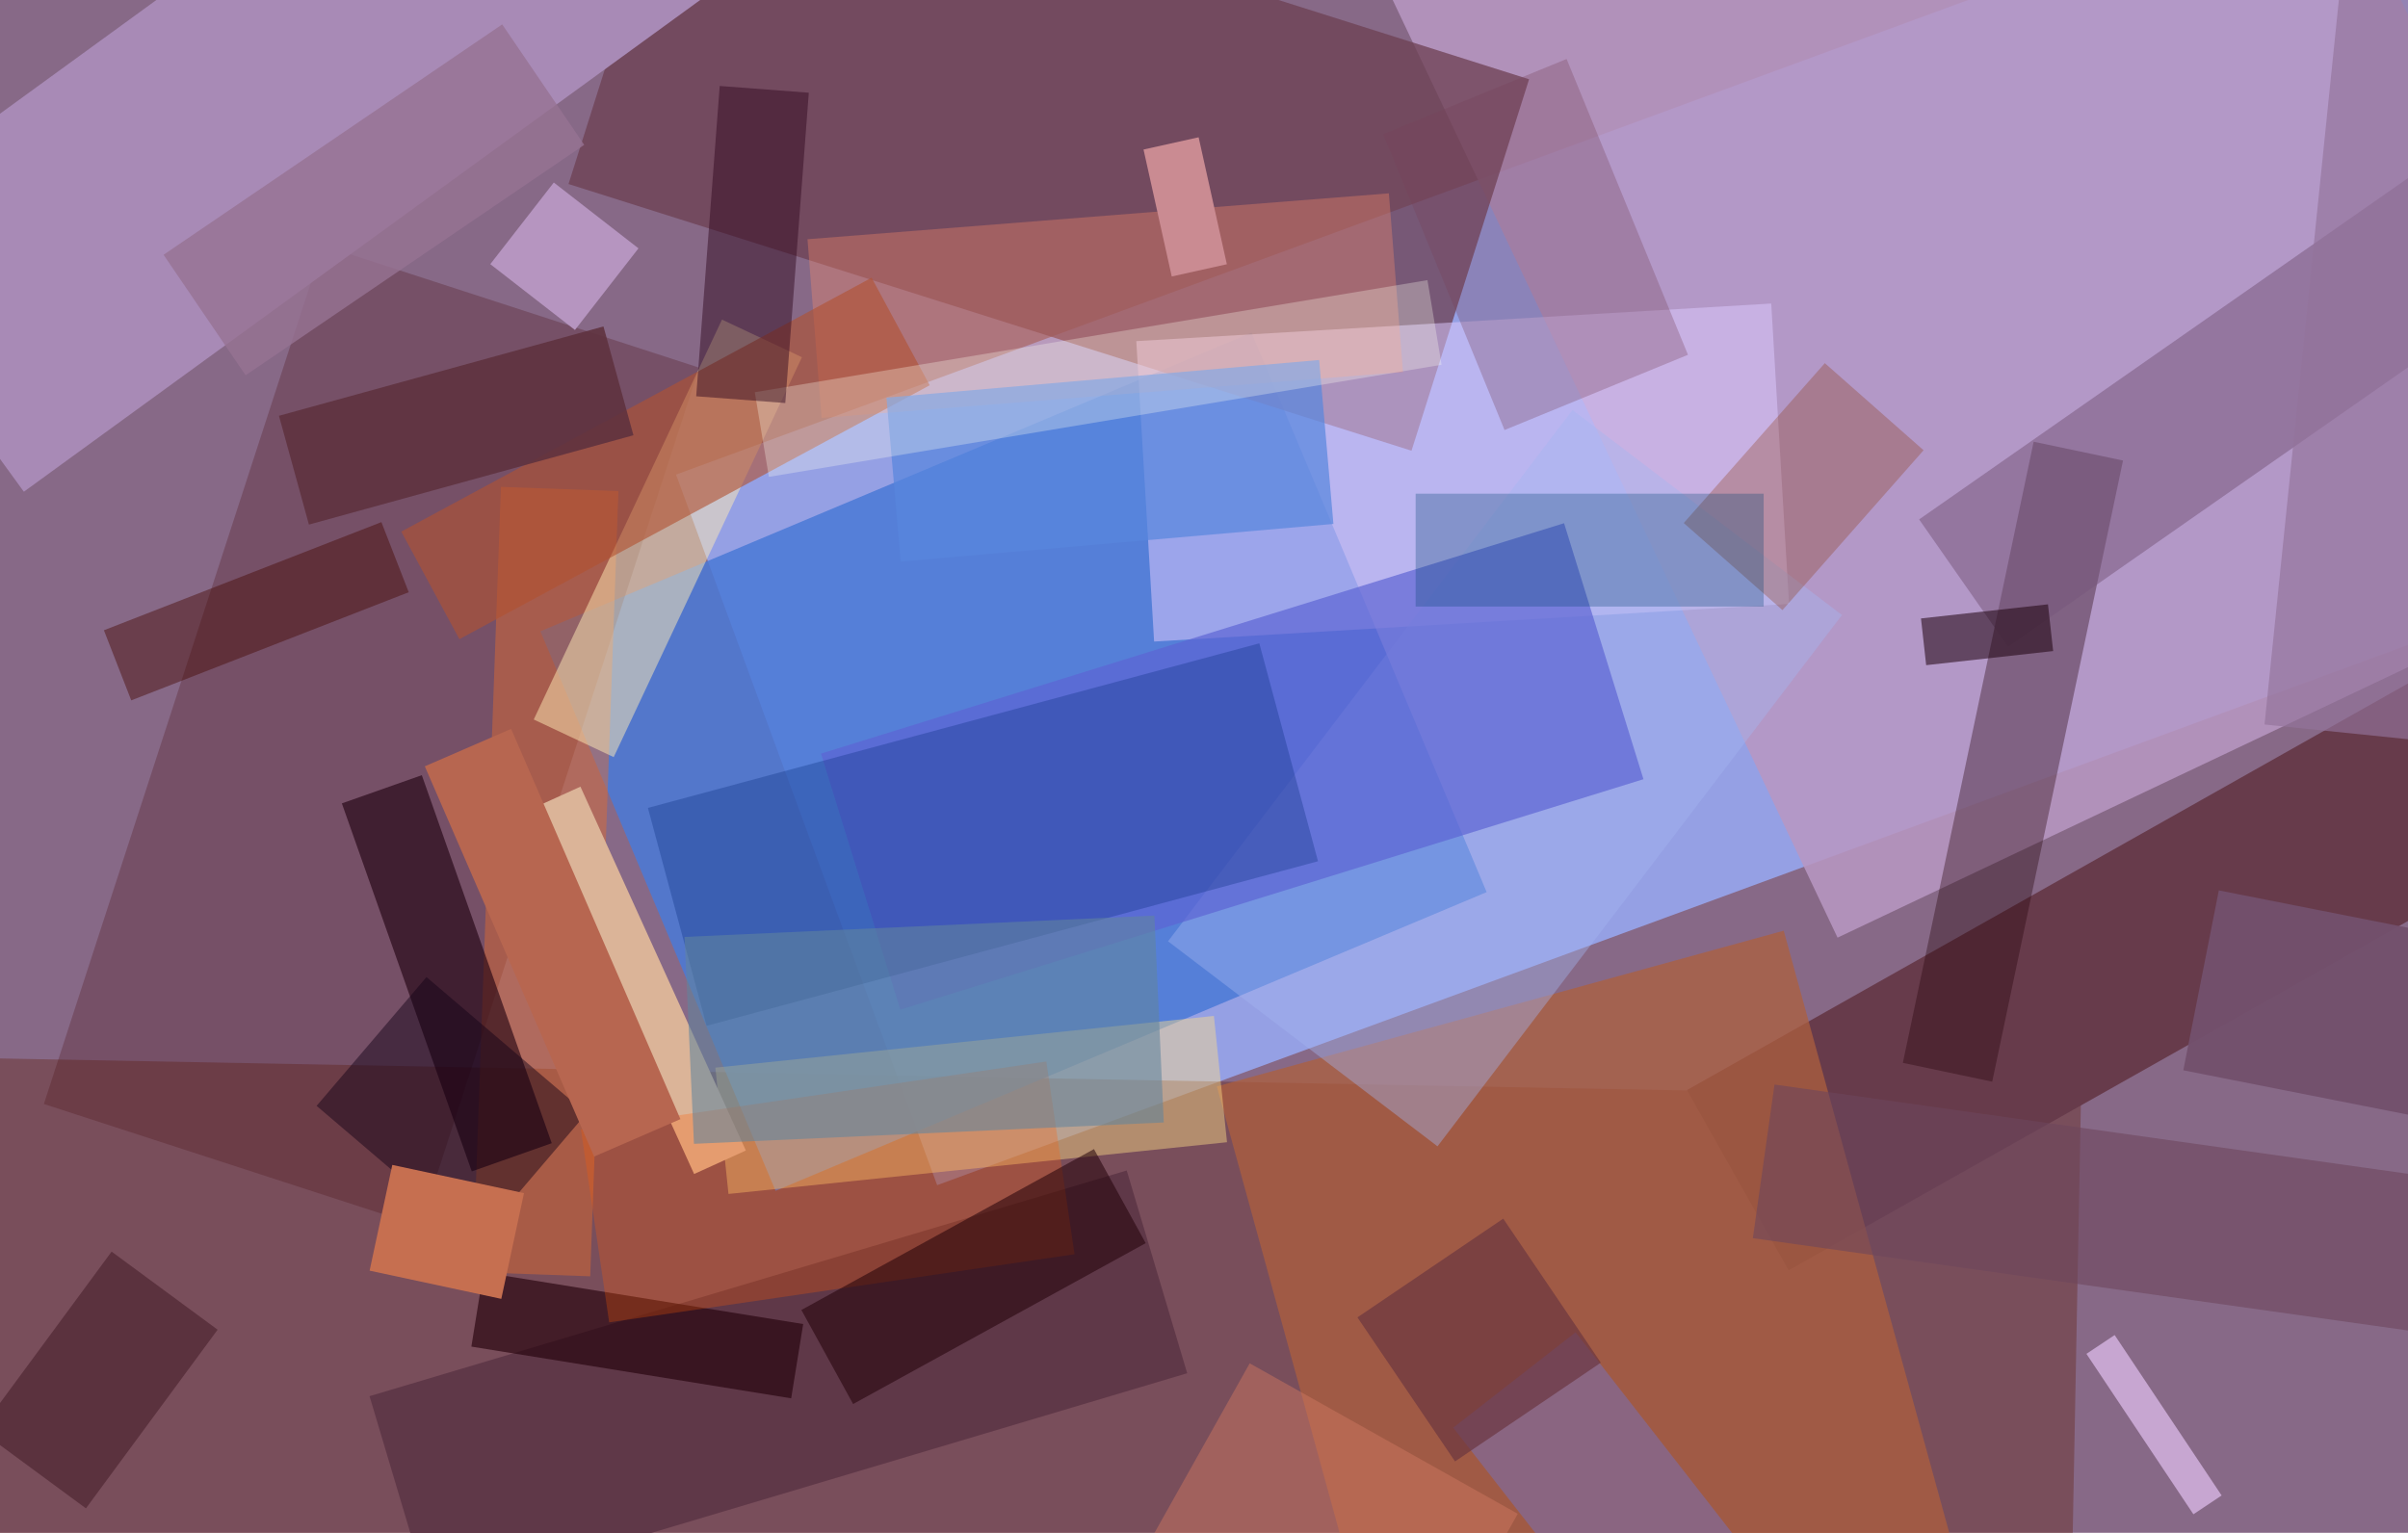
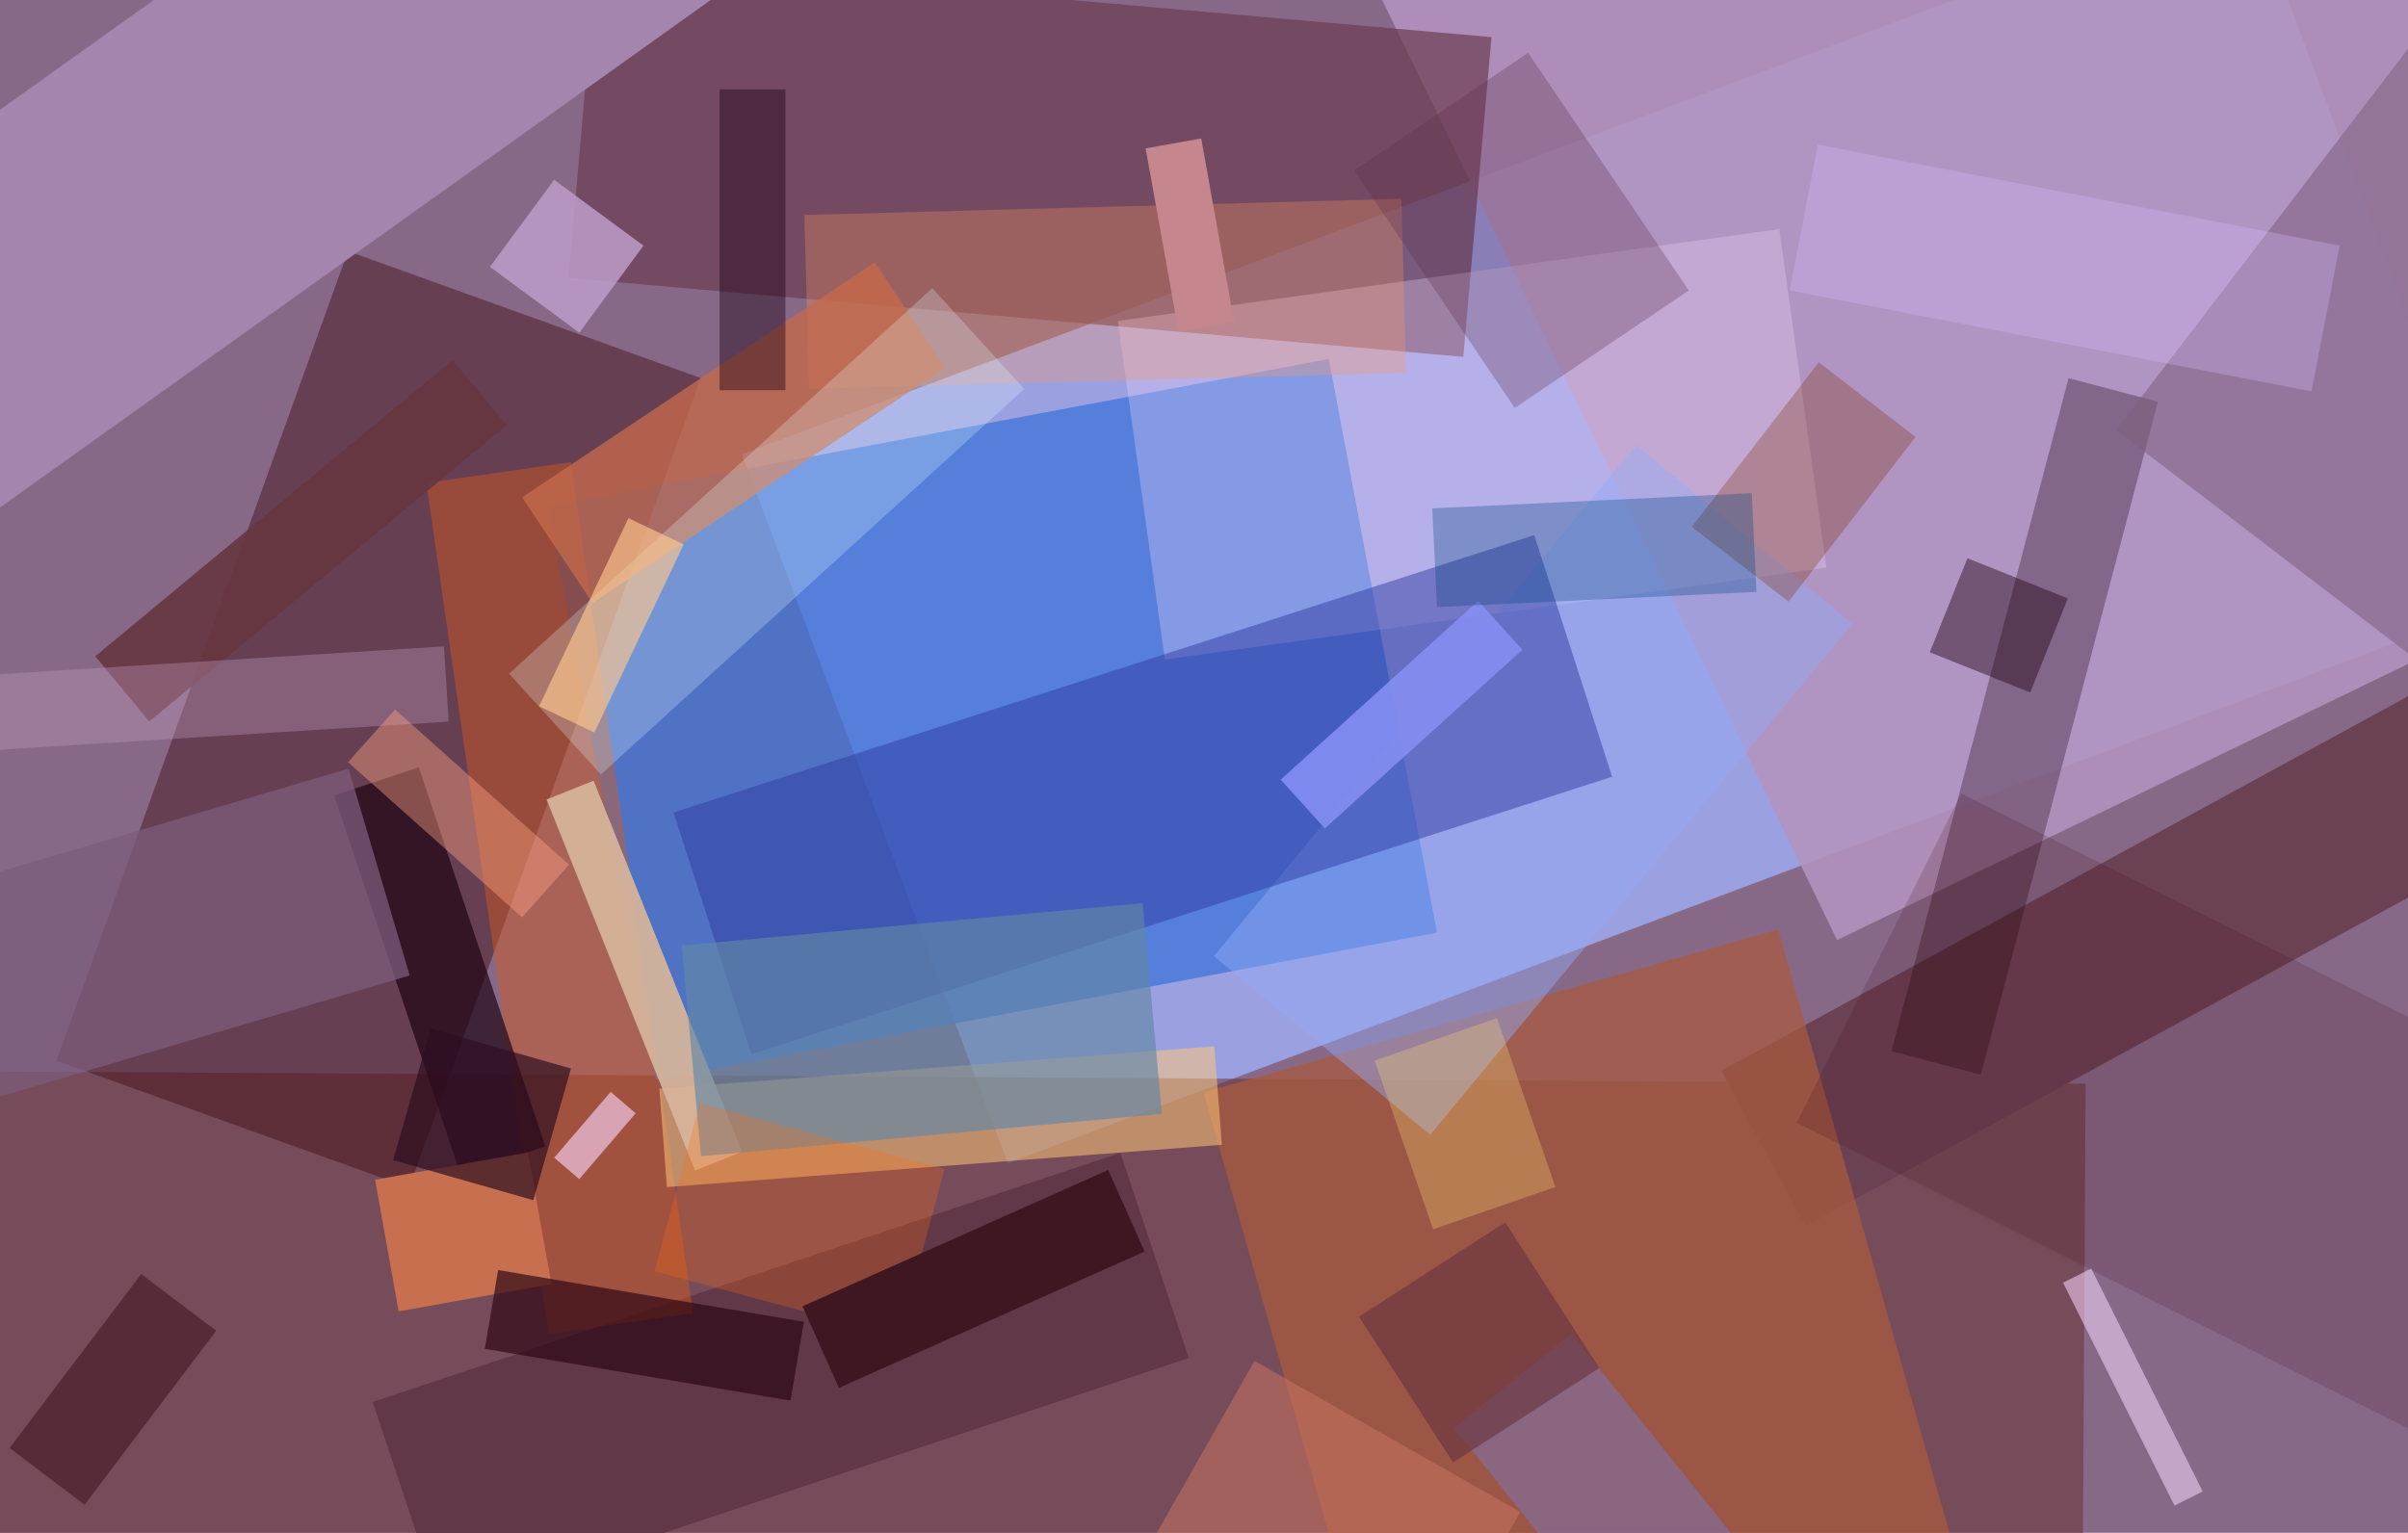
<svg xmlns="http://www.w3.org/2000/svg" width="1024" height="652" viewBox="0 0 256 163" stroke-linecap="round">
  <rect width="256" height="163" fill="#876987" />
-   <polygon points="280.631,59.531 99.631,126.031 71.869,50.469 252.869,-16.031" fill="#99acf9" fill-opacity="0.82" />
-   <polygon points="-15.764,112.257 221.236,116.757 219.764,194.243 -17.236,189.743" fill="#601b09" fill-opacity="0.345" />
-   <polygon points="82.451,126.632 57.451,67.132 133.049,35.368 158.049,94.868" fill="#4b79d6" fill-opacity="0.859" />
-   <polygon points="34.336,26.1 74.336,39.1 44.664,130.4 4.664,117.4" fill="#4a1013" fill-opacity="0.275" />
-   <polygon points="287.655,80.081 190.155,135.081 179.345,115.919 276.845,60.919" fill="#673b4b" />
-   <polygon points="282.854,58.21 195.354,99.71 126.146,-46.21 213.646,-87.71" fill="#b896c2" fill-opacity="0.871" />
-   <polygon points="162.56,8.43 150.06,47.93 60.44,19.57 72.94,-19.93" fill="#6d4053" fill-opacity="0.753" />
-   <polygon points="58.963,-30.791 78.963,-3.291 2.537,52.291 -17.463,24.791" fill="#a88ab6" />
-   <polygon points="39.286,148.469 119.786,124.469 126.214,146.031 45.714,170.031" fill="#5e3747" fill-opacity="0.918" />
-   <polygon points="50.254,135.276 53.254,51.776 65.746,52.224 62.746,135.724" fill="#e16c2e" fill-opacity="0.459" />
-   <polygon points="211.797,115.026 202.297,113.026 216.203,46.974 225.703,48.974" fill="#230008" fill-opacity="0.353" />
-   <polygon points="120.804,36.278 188.304,32.278 190.196,64.222 122.696,68.222" fill="#d9c7fc" fill-opacity="0.533" />
-   <polygon points="147.367,181.031 129.367,115.531 189.633,98.969 207.633,164.469" fill="#ad5f3d" fill-opacity="0.737" />
-   <polygon points="130.447,121.464 77.447,126.964 76.053,113.536 129.053,108.036" fill="#ffdf89" fill-opacity="0.435" />
-   <polygon points="58.656,121.567 50.156,124.567 36.344,85.433 44.844,82.433" fill="#200010" fill-opacity="0.616" />
-   <polygon points="124.176,100.099 167.176,43.599 195.824,65.401 152.824,121.901" fill="#a3b5f0" fill-opacity="0.404" />
-   <polygon points="87.346,44.44 85.846,25.44 147.654,20.56 149.154,39.56" fill="#ff906a" fill-opacity="0.325" />
-   <polygon points="87.279,80.139 166.279,55.639 174.721,82.861 95.721,107.361" fill="#5d64d3" fill-opacity="0.69" />
-   <polygon points="65.244,80.513 56.744,76.513 76.756,33.987 85.256,37.987" fill="#ffebb6" fill-opacity="0.498" />
-   <polygon points="204.026,55.236 267.026,11.236 276.474,24.764 213.474,68.764" fill="#78577b" fill-opacity="0.522" />
-   <polygon points="79.293,122.345 73.793,124.845 56.207,86.155 61.707,83.655" fill="#dbb498" />
-   <polygon points="98.838,40.969 48.838,67.969 42.662,56.531 92.662,29.531" fill="#b25130" fill-opacity="0.604" />
-   <polygon points="177.494,181.323 154.494,151.823 167.506,141.677 190.506,171.177" fill="#637ae8" fill-opacity="0.365" />
-   <polygon points="61.123,35.091 52.123,28.091 58.877,19.409 67.877,26.409" fill="#b695c0" />
-   <polygon points="204.499,47.881 189.499,64.881 179.001,55.619 194.001,38.619" fill="#893000" fill-opacity="0.278" />
-   <polygon points="188.651,115.331 263.151,125.831 260.849,142.169 186.349,131.669" fill="#6d465c" fill-opacity="0.588" />
-   <polygon points="221.814,143.971 224.814,141.971 236.186,159.029 233.186,161.029" fill="#ccacd7" fill-opacity="0.918" />
-   <polygon points="45.341,103.902 62.341,118.402 50.659,132.098 33.659,117.598" fill="#120016" fill-opacity="0.467" />
-   <polygon points="68.88,85.913 133.88,68.413 140.12,91.587 75.12,109.087" fill="#012875" fill-opacity="0.29" />
-   <polygon points="84.111,148.699 50.111,143.199 51.389,135.301 85.389,140.801" fill="#24000a" fill-opacity="0.631" />
-   <polygon points="111.237,112.88 114.237,133.38 64.763,140.62 61.763,120.12" fill="#fe5c00" fill-opacity="0.267" />
-   <polygon points="179.452,37.728 159.952,45.728 147.048,14.272 166.548,6.272" fill="#76425a" fill-opacity="0.306" />
-   <polygon points="248.755,-1.045 268.255,0.955 260.245,79.045 240.745,77.045" fill="#93739b" fill-opacity="0.659" />
-   <polygon points="150.5,64.5 150.5,52.5 187.5,52.5 187.5,64.5" fill="#004274" fill-opacity="0.29" />
-   <polygon points="23.135,141.402 9.135,160.402 -2.135,152.098 11.865,133.098" fill="#5b323e" />
-   <polygon points="11.047,67.023 40.547,55.523 43.453,62.977 13.953,74.477" fill="#450800" fill-opacity="0.439" />
-   <polygon points="141.758,55.717 95.758,59.717 94.242,42.283 140.242,38.283" fill="#5786dd" fill-opacity="0.71" />
-   <polygon points="151.757,29.791 153.257,38.791 81.743,50.709 80.243,41.709" fill="#fffff3" fill-opacity="0.286" />
-   <polygon points="74.014,42.141 76.514,9.141 85.986,9.859 83.486,42.859" fill="#2f081f" fill-opacity="0.471" />
-   <polygon points="41.705,123.878 55.705,126.878 53.295,138.122 39.295,135.122" fill="#c66f50" />
-   <polygon points="29.657,44.215 64.157,34.715 67.343,46.285 32.843,55.785" fill="#5f323f" fill-opacity="0.898" />
-   <polygon points="122.724,97.365 123.724,119.365 73.776,121.635 72.776,99.635" fill="#62849c" fill-opacity="0.569" />
-   <polygon points="218.276,69.235 204.776,70.735 204.224,65.765 217.724,64.265" fill="#1d000c" fill-opacity="0.537" />
-   <polygon points="124.571,29.401 121.571,15.901 127.429,14.599 130.429,28.099" fill="#ca8b92" />
-   <polygon points="90.697,149.304 85.197,139.304 116.303,122.196 121.803,132.196" fill="#220009" fill-opacity="0.541" />
-   <polygon points="132.859,144.978 161.359,160.978 148.141,184.522 119.641,168.522" fill="#cf7761" fill-opacity="0.471" />
-   <polygon points="54.337,77.51 72.337,119.01 63.163,122.99 45.163,81.49" fill="#b76650" />
-   <polygon points="170.188,144.908 154.688,155.408 144.312,140.092 159.812,129.592" fill="#6a353f" fill-opacity="0.682" />
-   <polygon points="235.889,94.685 276.389,102.685 272.611,121.815 232.111,113.815" fill="#72506c" fill-opacity="0.953" />
-   <polygon points="17.39,27.093 53.39,2.593 62.11,15.407 26.11,39.907" fill="#977293" fill-opacity="0.804" />
+   <polygon points="267.133,63.687 107.133,123.687 78.867,48.313 238.867,-11.687" fill="#a0adf6" fill-opacity="0.808" />
+   <polygon points="-32.772,113.751 221.728,115.251 221.272,192.749 -33.228,191.249" fill="#6a3434" fill-opacity="0.533" />
+   <polygon points="141.269,38.173 152.769,99.173 69.731,114.827 58.231,53.827" fill="#3e75d9" fill-opacity="0.757" />
+   <polygon points="36.996,26.704 74.496,40.204 43.504,126.296 6.004,112.796" fill="#3c070c" fill-opacity="0.424" />
+   <polygon points="276.028,63.121 285.028,79.621 191.972,130.379 182.972,113.879" fill="#6b4254" />
+   <polygon points="287.302,55.468 195.302,99.968 125.198,-44.968 217.198,-89.468" fill="#b392be" fill-opacity="0.89" />
+   <polygon points="158.565,3.947 155.565,37.947 60.435,29.553 63.435,-4.447" fill="#6a3c52" fill-opacity="0.698" />
+   <polygon points="70.724,-38.838 90.724,-10.838 -18.724,67.338 -38.724,39.338" fill="#a485ae" />
+   <polygon points="39.613,149.09 119.113,122.59 126.387,144.41 46.887,170.91" fill="#613848" />
+   <polygon points="58.329,141.852 45.329,51.352 60.671,49.148 73.671,139.648" fill="#d85b1b" fill-opacity="0.435" />
+   <polygon points="210.584,114.282 201.084,111.782 219.916,40.218 229.416,42.718" fill="#1f000d" fill-opacity="0.306" />
+   <polygon points="123.838,70.134 118.838,34.134 189.162,24.366 194.162,60.366" fill="#f0d6fd" fill-opacity="0.31" />
+   <polygon points="148.956,190.168 127.956,116.168 189.044,98.832 210.044,172.832" fill="#a95b3d" fill-opacity="0.722" />
+   <polygon points="129.899,121.735 70.899,126.235 70.101,115.765 129.101,111.265" fill="#ffc979" fill-opacity="0.525" />
+   <polygon points="57.97,121.91 48.97,124.91 35.53,84.59 44.53,81.59" fill="#1b0010" fill-opacity="0.659" />
+   <polygon points="152.05,120.676 129.05,101.676 173.95,47.324 196.95,66.324" fill="#93abf6" fill-opacity="0.447" />
+   <polygon points="86.012,41.358 85.512,22.858 148.988,21.142 149.488,39.642" fill="#ff975b" fill-opacity="0.286" />
+   <polygon points="71.608,86.401 163.108,56.901 171.392,82.599 79.892,112.099" fill="#2f38a1" fill-opacity="0.482" />
+   <polygon points="100.494,39.116 62.994,64.116 55.506,52.884 93.006,27.884" fill="#c56a4a" fill-opacity="0.776" />
+   <polygon points="54.117,71.641 99.117,30.641 108.883,41.359 63.883,82.359" fill="#e7ffff" fill-opacity="0.243" />
+   <polygon points="260.531,-0.725 292.531,23.775 256.969,70.225 224.969,45.725" fill="#7e5d7e" fill-opacity="0.537" />
+   <polygon points="42.378,139.45 39.878,125.45 56.122,122.55 58.622,136.55" fill="#c76f4f" />
+   <polygon points="191.013,119.382 208.513,84.382 284.987,122.618 267.487,157.618" fill="#420612" fill-opacity="0.173" />
+   <polygon points="58.108,85.02 63.108,83.02 78.892,122.48 73.892,124.48" fill="#d7b69c" fill-opacity="0.918" />
+   <polygon points="58.911,19.121 68.411,26.121 61.589,35.379 52.089,28.379" fill="#be9dca" fill-opacity="0.843" />
+   <polygon points="83.5,9.5 83.5,41.5 76.5,41.5 76.5,9.5" fill="#1c0013" fill-opacity="0.427" />
+   <polygon points="188.932,169.165 176.432,179.165 154.568,151.835 167.068,141.835" fill="#747acc" fill-opacity="0.447" />
+   <polygon points="190.265,30.882 193.265,15.382 248.735,26.118 245.735,41.618" fill="#dfc1ff" fill-opacity="0.275" />
+   <polygon points="143.962,18.114 162.462,5.614 179.538,30.886 161.038,43.386" fill="#5d2c46" fill-opacity="0.286" />
+   <polygon points="84.041,148.94 51.541,143.44 52.959,135.06 85.459,140.56" fill="#2a0513" fill-opacity="0.667" />
+   <polygon points="72.471,100.547 121.471,96.047 123.529,118.453 74.529,122.953" fill="#6288a5" fill-opacity="0.651" />
+   <polygon points="179.853,56.03 193.353,38.53 203.647,46.47 190.147,63.97" fill="#802c00" fill-opacity="0.286" />
+   <polygon points="72.686,57.894 63.186,77.894 57.314,75.106 66.814,55.106" fill="#ffc88e" fill-opacity="0.639" />
+   <polygon points="125.297,35.28 121.797,15.78 127.703,14.72 131.203,34.22" fill="#c6868d" />
+   <polygon points="161.848,69.095 140.848,88.095 136.152,82.905 157.152,63.905" fill="#8790f3" fill-opacity="0.863" />
+   <polygon points="219.839,63.635 215.839,73.635 205.161,69.365 209.161,59.365" fill="#24000f" fill-opacity="0.435" />
+   <polygon points="95.595,142.182 69.595,135.182 74.405,117.318 100.405,124.318" fill="#ff6c12" fill-opacity="0.271" />
+   <polygon points="152.769,64.559 152.269,54.059 186.231,52.441 186.731,62.941" fill="#00447c" fill-opacity="0.306" />
+   <polygon points="234.176,158.601 231.176,160.101 219.324,136.399 222.324,134.899" fill="#fad8ff" fill-opacity="0.533" />
+   <polygon points="53.872,45.214 15.872,76.714 10.128,69.786 48.128,38.286" fill="#653640" fill-opacity="0.898" />
+   <polygon points="161.629,160.778 149.129,182.778 120.871,166.722 133.371,144.722" fill="#c5735f" fill-opacity="0.561" />
+   <polygon points="22.987,141.517 8.987,160.017 1.013,153.983 15.013,135.483" fill="#562d38" fill-opacity="0.996" />
+   <polygon points="37.057,81.733 43.557,103.733 -0.557,116.767 -7.057,94.767" fill="#7d5c7b" fill-opacity="0.741" />
+   <polygon points="67.579,118.389 61.579,125.389 58.921,123.111 64.921,116.111" fill="#ddabbf" fill-opacity="0.906" />
+   <polygon points="85.315,138.912 117.815,124.412 121.685,133.088 89.185,147.588" fill="#3f1722" />
+   <polygon points="160.023,129.985 170.023,145.485 154.477,155.515 144.477,140.015" fill="#6b3640" fill-opacity="0.671" />
+   <polygon points="165.358,126.227 152.358,130.727 146.142,112.773 159.142,108.273" fill="#ffdf75" fill-opacity="0.278" />
+   <polygon points="-0.703,79.763 -1.203,71.763 47.203,68.737 47.703,76.737" fill="#be98bb" fill-opacity="0.365" />
+   <polygon points="41.798,123.371 45.798,109.371 60.702,113.629 56.702,127.629" fill="#2e0e21" fill-opacity="0.686" />
+   <polygon points="55.504,97.549 37.004,81.049 41.996,75.451 60.496,91.951" fill="#ffa483" fill-opacity="0.416" />
</svg>
